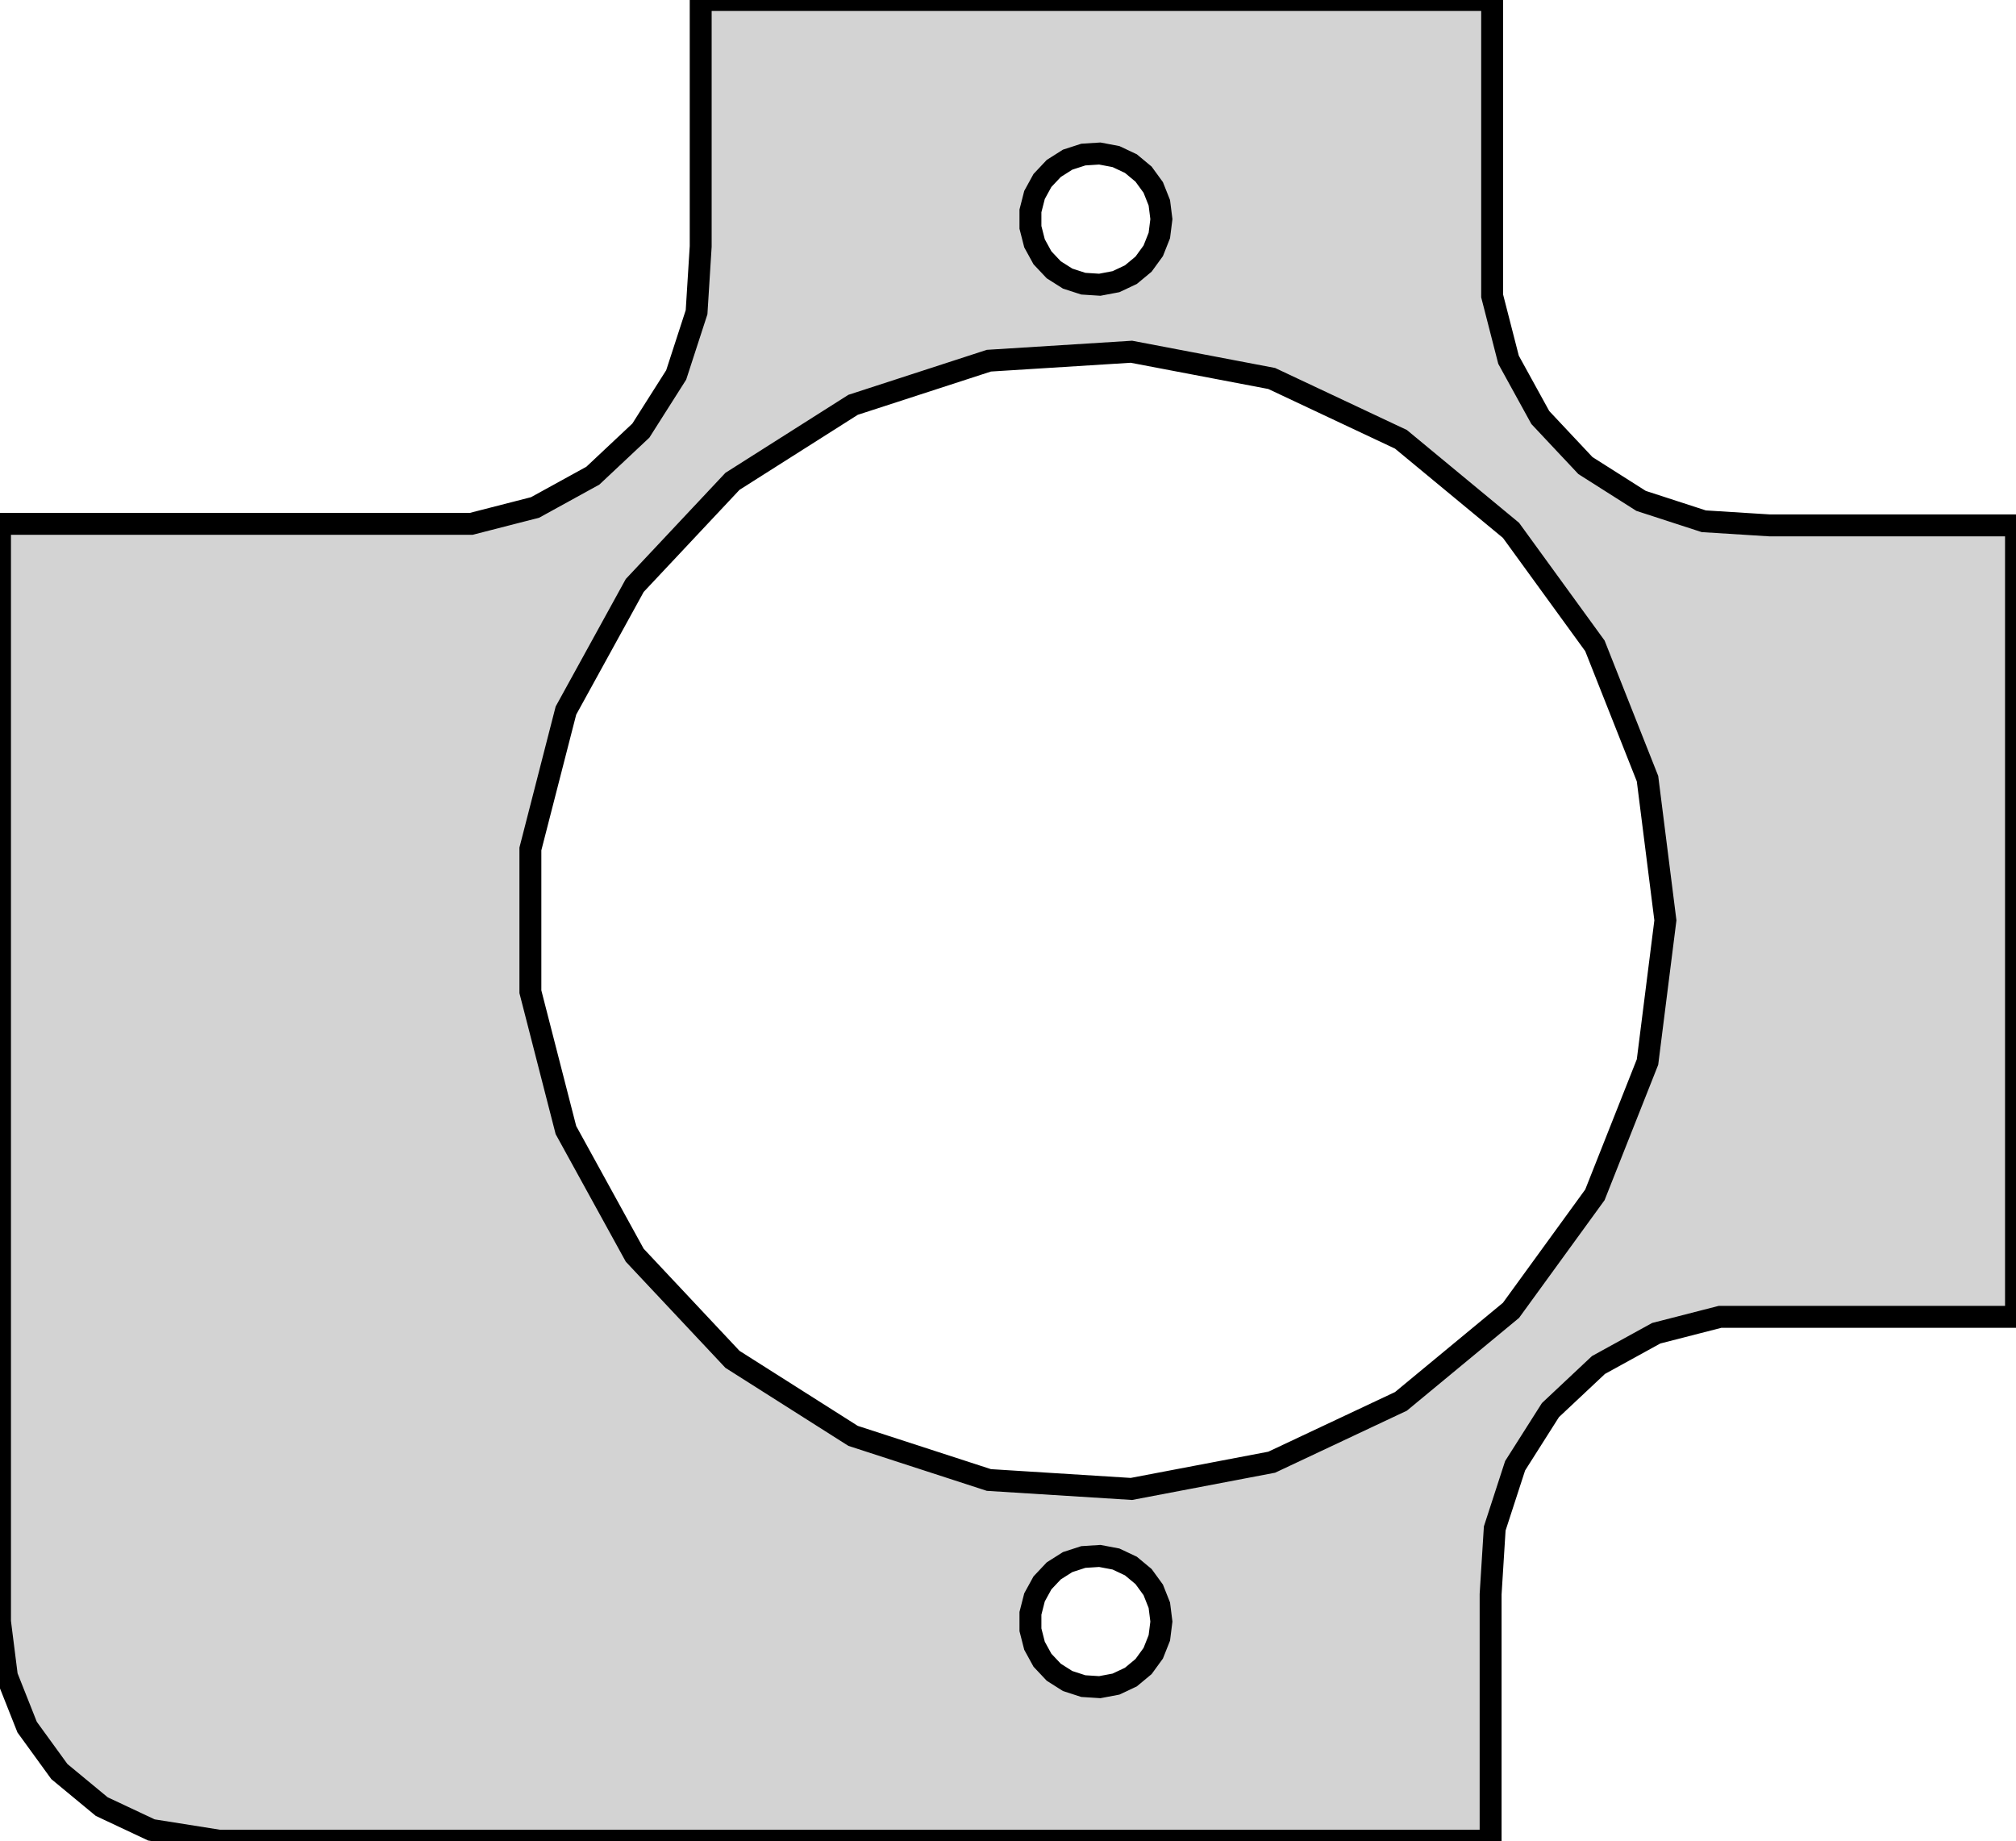
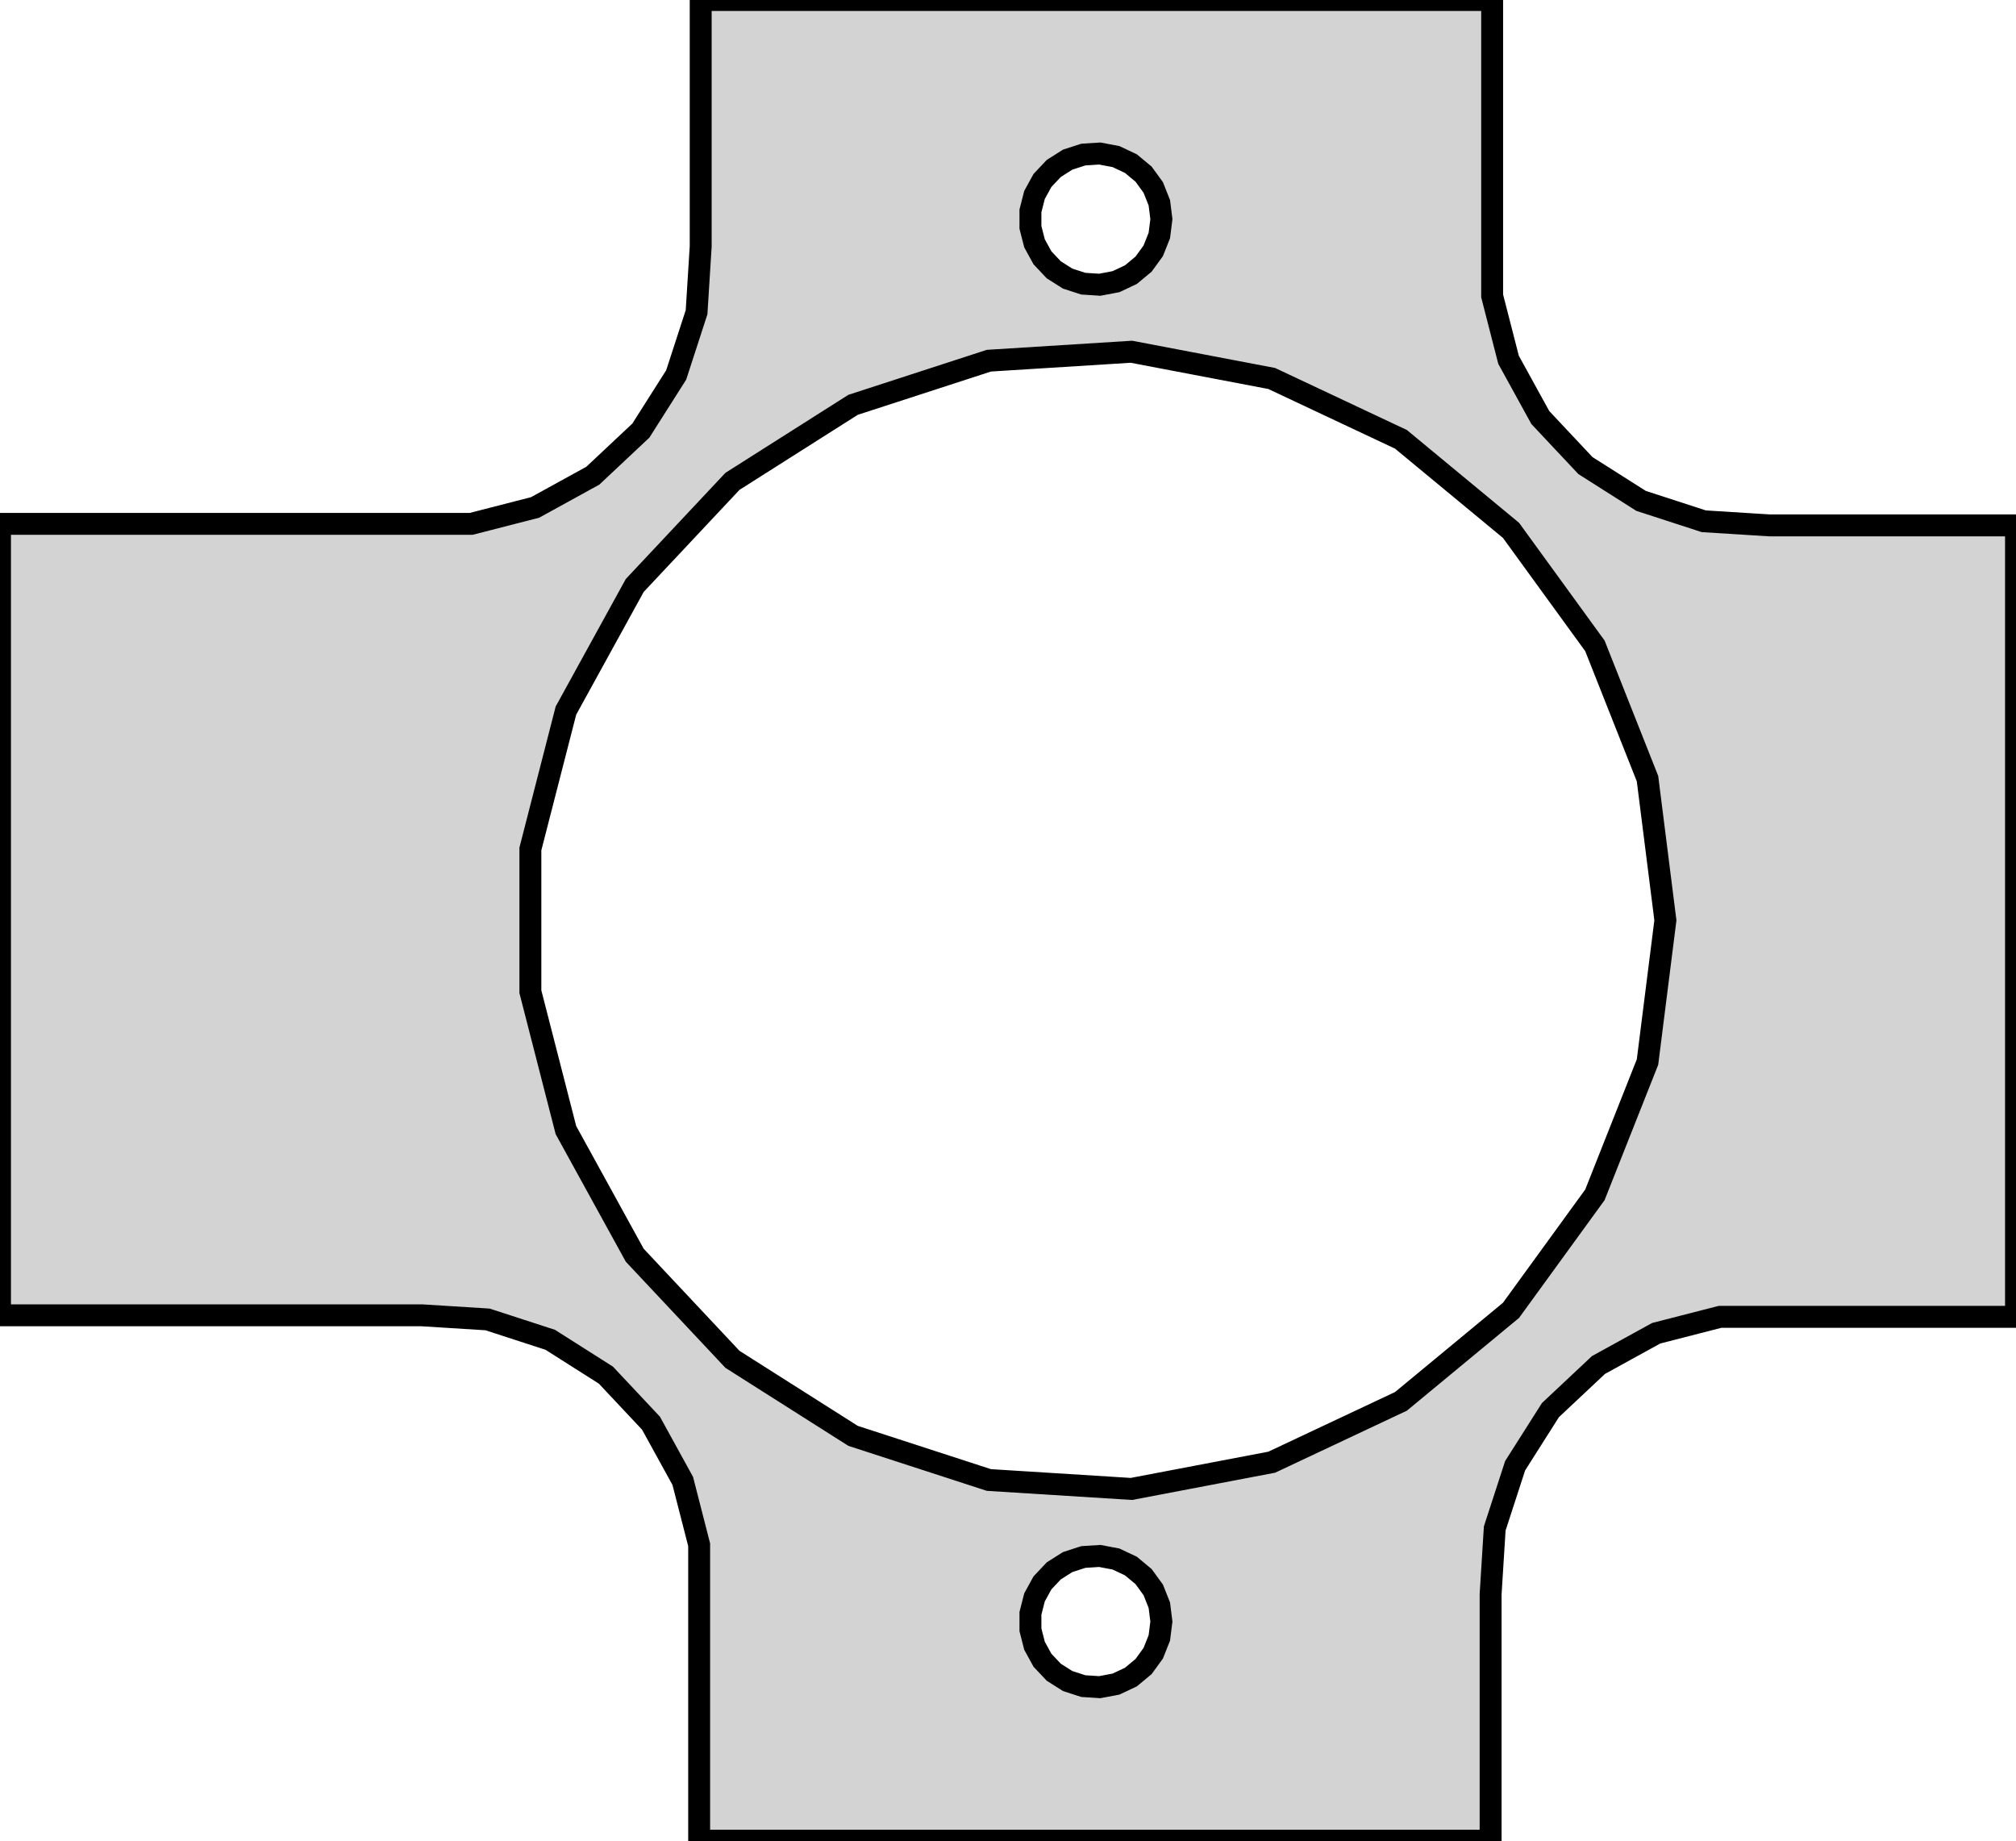
<svg xmlns="http://www.w3.org/2000/svg" width="46mm" height="42mm" viewBox="-25 -21 46 42" version="1.1">
-   <path d=" M 9.012,15.377 L 9.106,13.876 L 9.571,12.445 L 10.377,11.175 L 11.473,10.146 L 12.791,9.421  L 14.248,9.047 L 21,9.047 L 21,-9.012 L 15.377,-9.012 L 13.876,-9.106 L 12.445,-9.571  L 11.175,-10.377 L 10.146,-11.473 L 9.421,-12.791 L 9.047,-14.248 L 9.047,-21 L -9.012,-21  L -9.012,-15.377 L -9.106,-13.876 L -9.571,-12.445 L -10.377,-11.175 L -11.473,-10.146 L -12.791,-9.421  L -14.248,-9.047 L -25,-9.047 L -25,16 L -24.843,17.244 L -24.381,18.409 L -23.645,19.423  L -22.679,20.222 L -21.545,20.755 L -20,21 L 9.012,21 z M -0.281,-14.527 L -0.639,-14.643 L -0.956,-14.844 L -1.214,-15.118 L -1.395,-15.448 L -1.488,-15.812  L -1.488,-16.188 L -1.395,-16.552 L -1.214,-16.882 L -0.956,-17.156 L -0.639,-17.357 L -0.281,-17.473  L 0.094,-17.497 L 0.464,-17.427 L 0.804,-17.267 L 1.093,-17.027 L 1.314,-16.723 L 1.453,-16.373  L 1.5,-16 L 1.453,-15.627 L 1.314,-15.277 L 1.093,-14.973 L 0.804,-14.733 L 0.464,-14.573  L 0.094,-14.503 z M -2.436,12.77 L -5.535,11.763 L -8.287,10.017 L -10.517,7.641 L -12.087,4.786 L -12.898,1.629  L -12.898,-1.629 L -12.087,-4.786 L -10.517,-7.641 L -8.287,-10.017 L -5.535,-11.763 L -2.436,-12.77  L 0.816,-12.974 L 4.017,-12.364 L 6.966,-10.976 L 9.477,-8.899 L 11.392,-6.263 L 12.592,-3.233  L 13,-0 L 12.592,3.233 L 11.392,6.263 L 9.477,8.899 L 6.966,10.976 L 4.017,12.364  L 0.816,12.974 z M -0.281,17.473 L -0.639,17.357 L -0.956,17.156 L -1.214,16.882 L -1.395,16.552 L -1.488,16.188  L -1.488,15.812 L -1.395,15.448 L -1.214,15.118 L -0.956,14.844 L -0.639,14.643 L -0.281,14.527  L 0.094,14.503 L 0.464,14.573 L 0.804,14.733 L 1.093,14.973 L 1.314,15.277 L 1.453,15.627  L 1.5,16 L 1.453,16.373 L 1.314,16.723 L 1.093,17.027 L 0.804,17.267 L 0.464,17.427  L 0.094,17.497 z " stroke="black" fill="lightgray" stroke-width="0.5" />
+   <path d=" M 9.012,15.377 L 9.106,13.876 L 9.571,12.445 L 10.377,11.175 L 11.473,10.146 L 12.791,9.421  L 14.248,9.047 L 21,9.047 L 21,-9.012 L 15.377,-9.012 L 13.876,-9.106 L 12.445,-9.571  L 11.175,-10.377 L 10.146,-11.473 L 9.421,-12.791 L 9.047,-14.248 L 9.047,-21 L -9.012,-21  L -9.012,-15.377 L -9.106,-13.876 L -9.571,-12.445 L -10.377,-11.175 L -11.473,-10.146 L -12.791,-9.421  L -14.248,-9.047 L -25,-9.047 L -25,9.012 L -15.377,9.012 L -13.876,9.106 L -12.445,9.571  L -11.175,10.377 L -10.146,11.473 L -9.421,12.791 L -9.047,14.248 L -9.047,21 L 9.012,21  z M -0.281,-14.527 L -0.639,-14.643 L -0.956,-14.844 L -1.214,-15.118 L -1.395,-15.448 L -1.488,-15.812  L -1.488,-16.188 L -1.395,-16.552 L -1.214,-16.882 L -0.956,-17.156 L -0.639,-17.357 L -0.281,-17.473  L 0.094,-17.497 L 0.464,-17.427 L 0.804,-17.267 L 1.093,-17.027 L 1.314,-16.723 L 1.453,-16.373  L 1.5,-16 L 1.453,-15.627 L 1.314,-15.277 L 1.093,-14.973 L 0.804,-14.733 L 0.464,-14.573  L 0.094,-14.503 z M -2.436,12.77 L -5.535,11.763 L -8.287,10.017 L -10.517,7.641 L -12.087,4.786 L -12.898,1.629  L -12.898,-1.629 L -12.087,-4.786 L -10.517,-7.641 L -8.287,-10.017 L -5.535,-11.763 L -2.436,-12.77  L 0.816,-12.974 L 4.017,-12.364 L 6.966,-10.976 L 9.477,-8.899 L 11.392,-6.263 L 12.592,-3.233  L 13,-0 L 12.592,3.233 L 11.392,6.263 L 9.477,8.899 L 6.966,10.976 L 4.017,12.364  L 0.816,12.974 z M -0.281,17.473 L -0.639,17.357 L -0.956,17.156 L -1.214,16.882 L -1.395,16.552 L -1.488,16.188  L -1.488,15.812 L -1.395,15.448 L -1.214,15.118 L -0.956,14.844 L -0.639,14.643 L -0.281,14.527  L 0.094,14.503 L 0.464,14.573 L 0.804,14.733 L 1.093,14.973 L 1.314,15.277 L 1.453,15.627  L 1.5,16 L 1.453,16.373 L 1.314,16.723 L 1.093,17.027 L 0.804,17.267 L 0.464,17.427  L 0.094,17.497 z " stroke="black" fill="lightgray" stroke-width="0.5" />
</svg>
